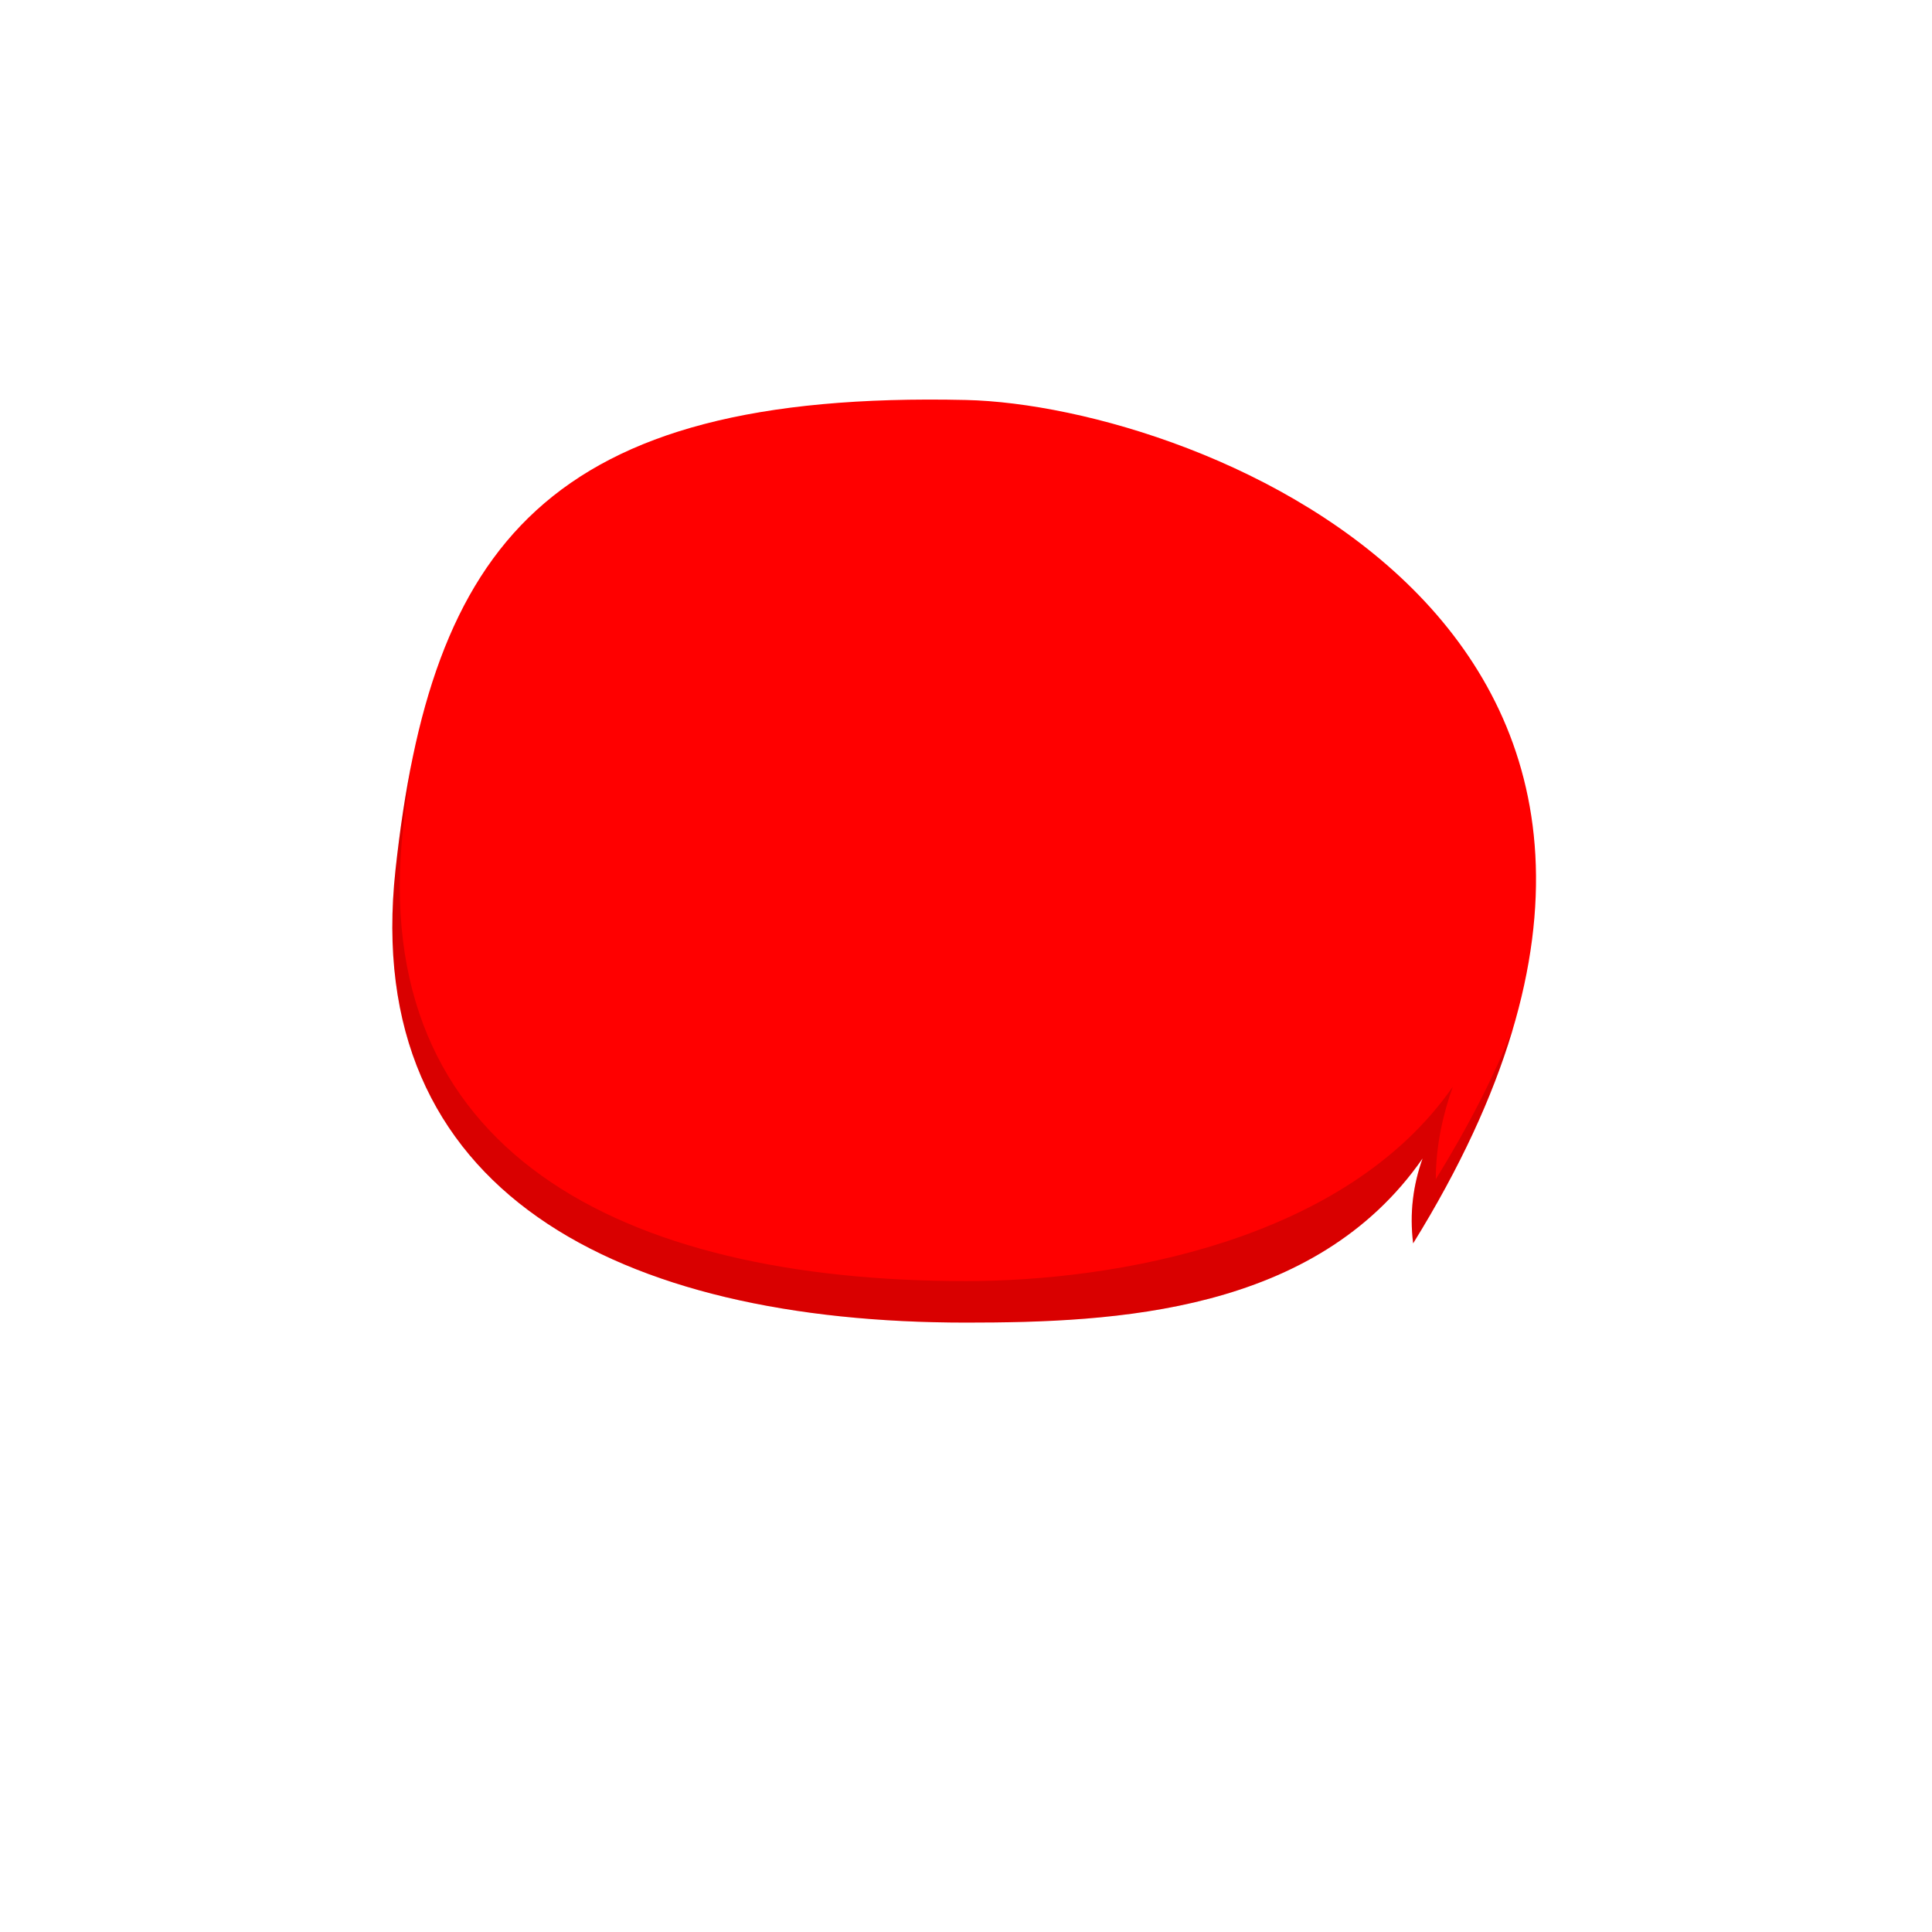
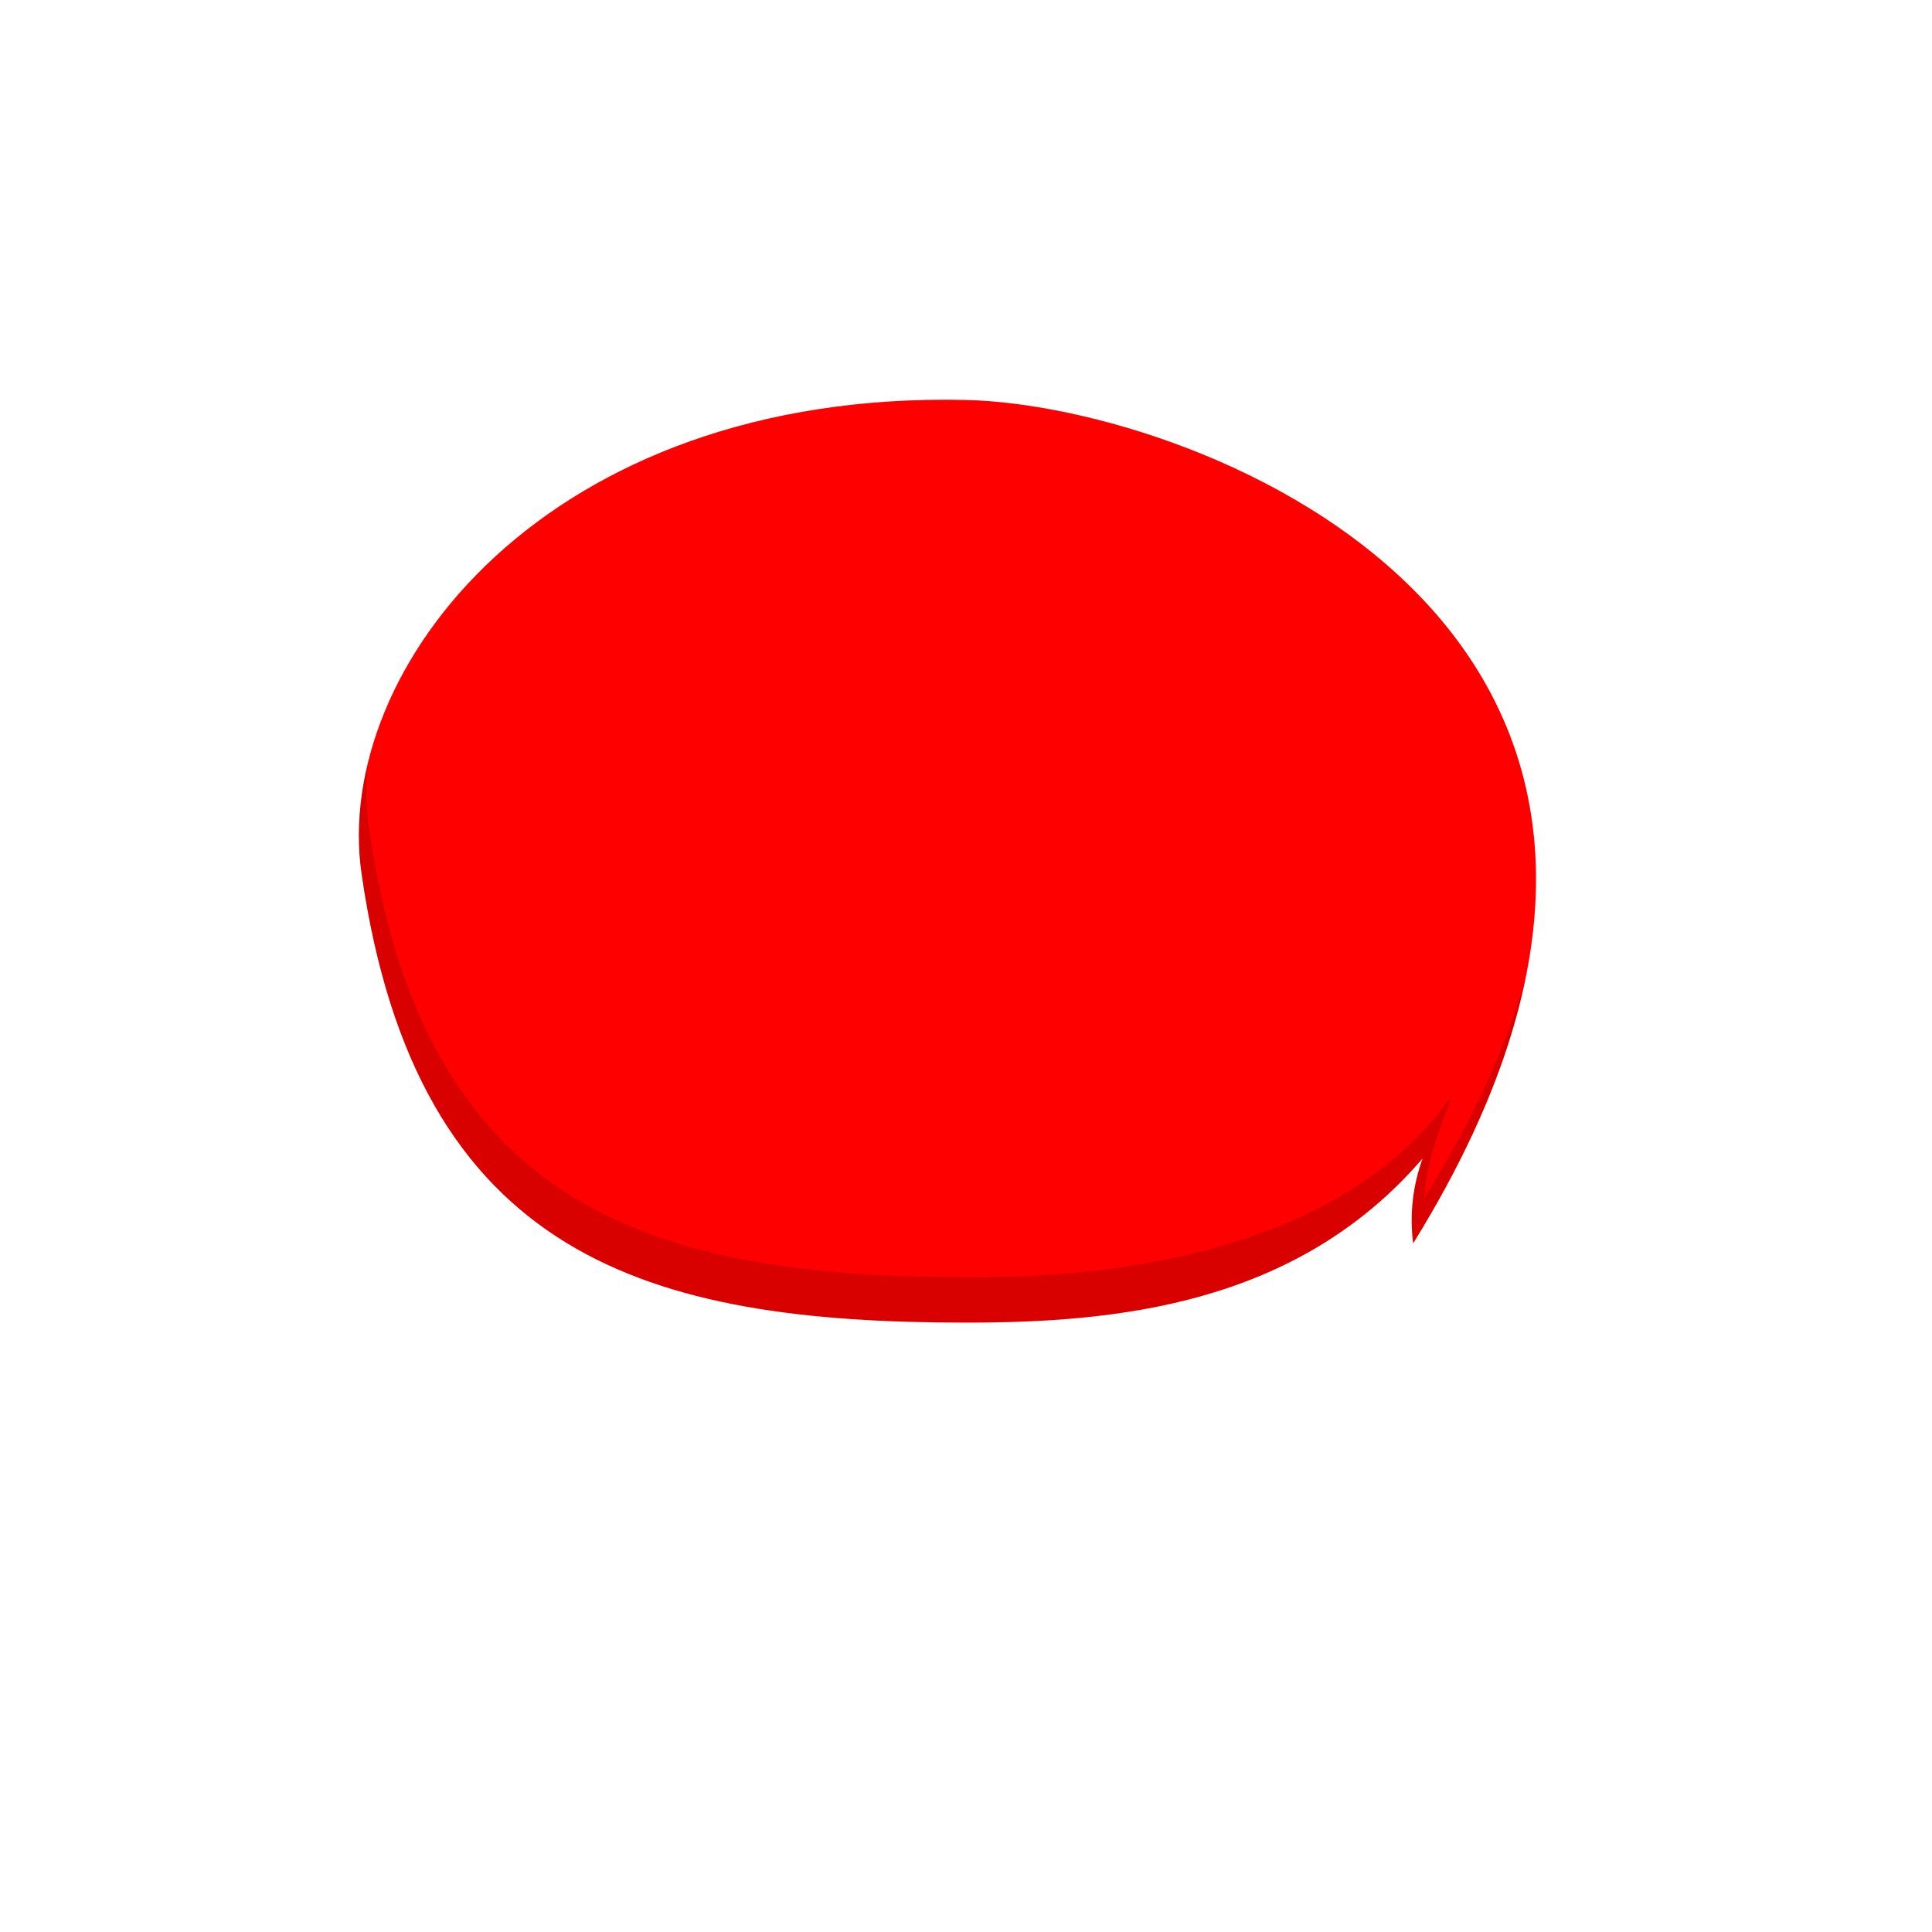
<svg xmlns="http://www.w3.org/2000/svg" viewBox="0 0 512 512" fill="none">
-   <path d="M255.999 350.5C295.5 350.5 348.5 348 377.001 307C374.5 314 373.5 321.5 374.5 329.5C474.5 168 317.984 107.414 255.999 106C144.624 103.459 114.128 145 104.814 230.5C95.5 316 164.285 350.5 255.999 350.5Z" fill="#FF0000" />
-   <path fill-rule="evenodd" clip-rule="evenodd" d="M385 288C356.498 329 295.5 339.5 255.999 339.5C164.284 339.5 97.5 305 106.814 219.5C107.469 213.484 108.219 207.686 109.087 202.105C107.303 210.96 105.911 220.425 104.814 230.5C95.5 316 164.285 350.5 255.999 350.5C295.5 350.5 348.5 348 377.001 307C374.5 314 373.5 321.5 374.5 329.5C387.294 308.838 395.89 289.827 401.021 272.381C396.042 284.954 389.284 298.314 380.5 312.5C380.5 303.5 382.499 295 385 288Z" fill="black" fill-opacity="0.15" />
+   <path d="M256 350.5C295.501 350.5 343.501 346 377.002 307C374.501 314 373.501 321.5 374.501 329.5C474.501 168 317.985 107.414 256 106C144.624 103.459 88.024 177.387 95.815 231.5C110.5 333.5 172 350.5 256 350.5Z" fill="#FF0000" />
+   <path fill-rule="evenodd" clip-rule="evenodd" d="M385.002 290C356.501 331 297.501 338.5 258 338.5C174 338.5 112.5 321.5 97.815 219.5C97.021 213.985 96.895 208.265 97.429 202.44C95.035 212.385 94.48 222.233 95.815 231.5C110.5 333.5 172 350.5 256 350.5C295.501 350.5 343.501 346 377.002 307C374.501 314 373.501 321.5 374.501 329.5C390.576 303.54 400.022 280.187 404.298 259.268C399.238 277.018 390.568 296.398 377.501 317.5C377.915 308.796 381.078 300.436 383.573 293.844C384.088 292.483 384.574 291.198 385.002 290Z" fill="black" fill-opacity="0.15" />
</svg>
